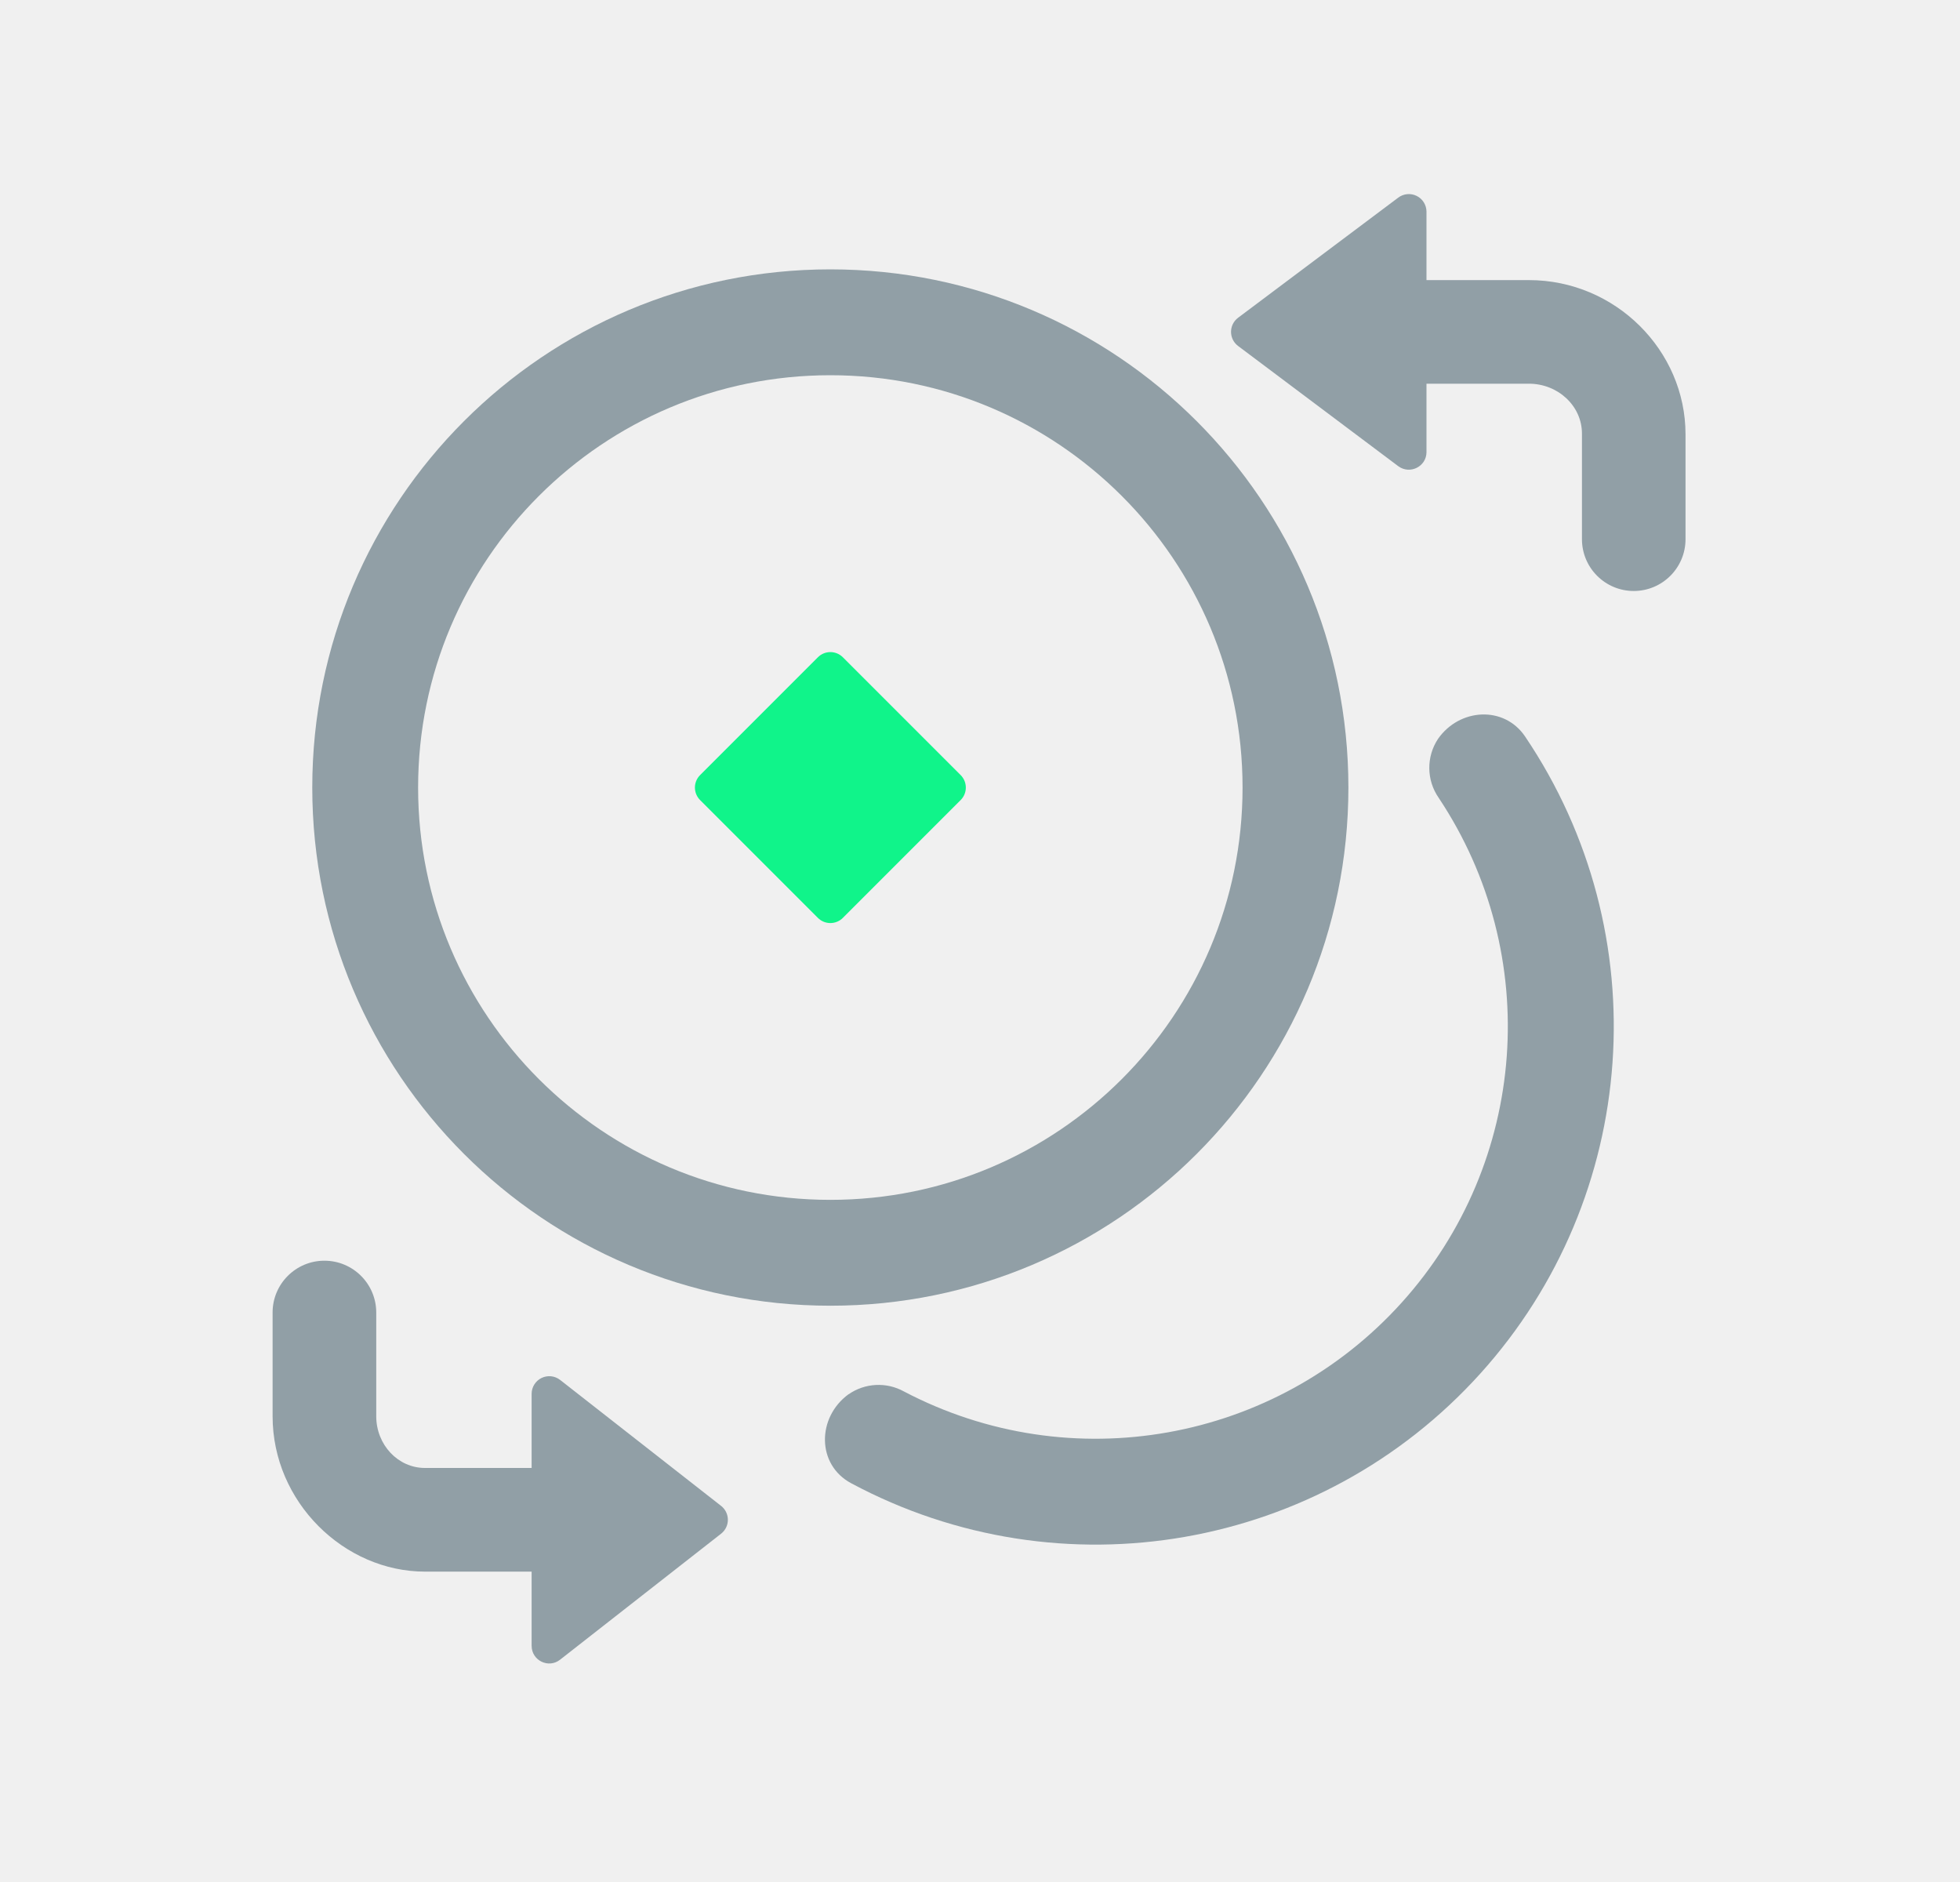
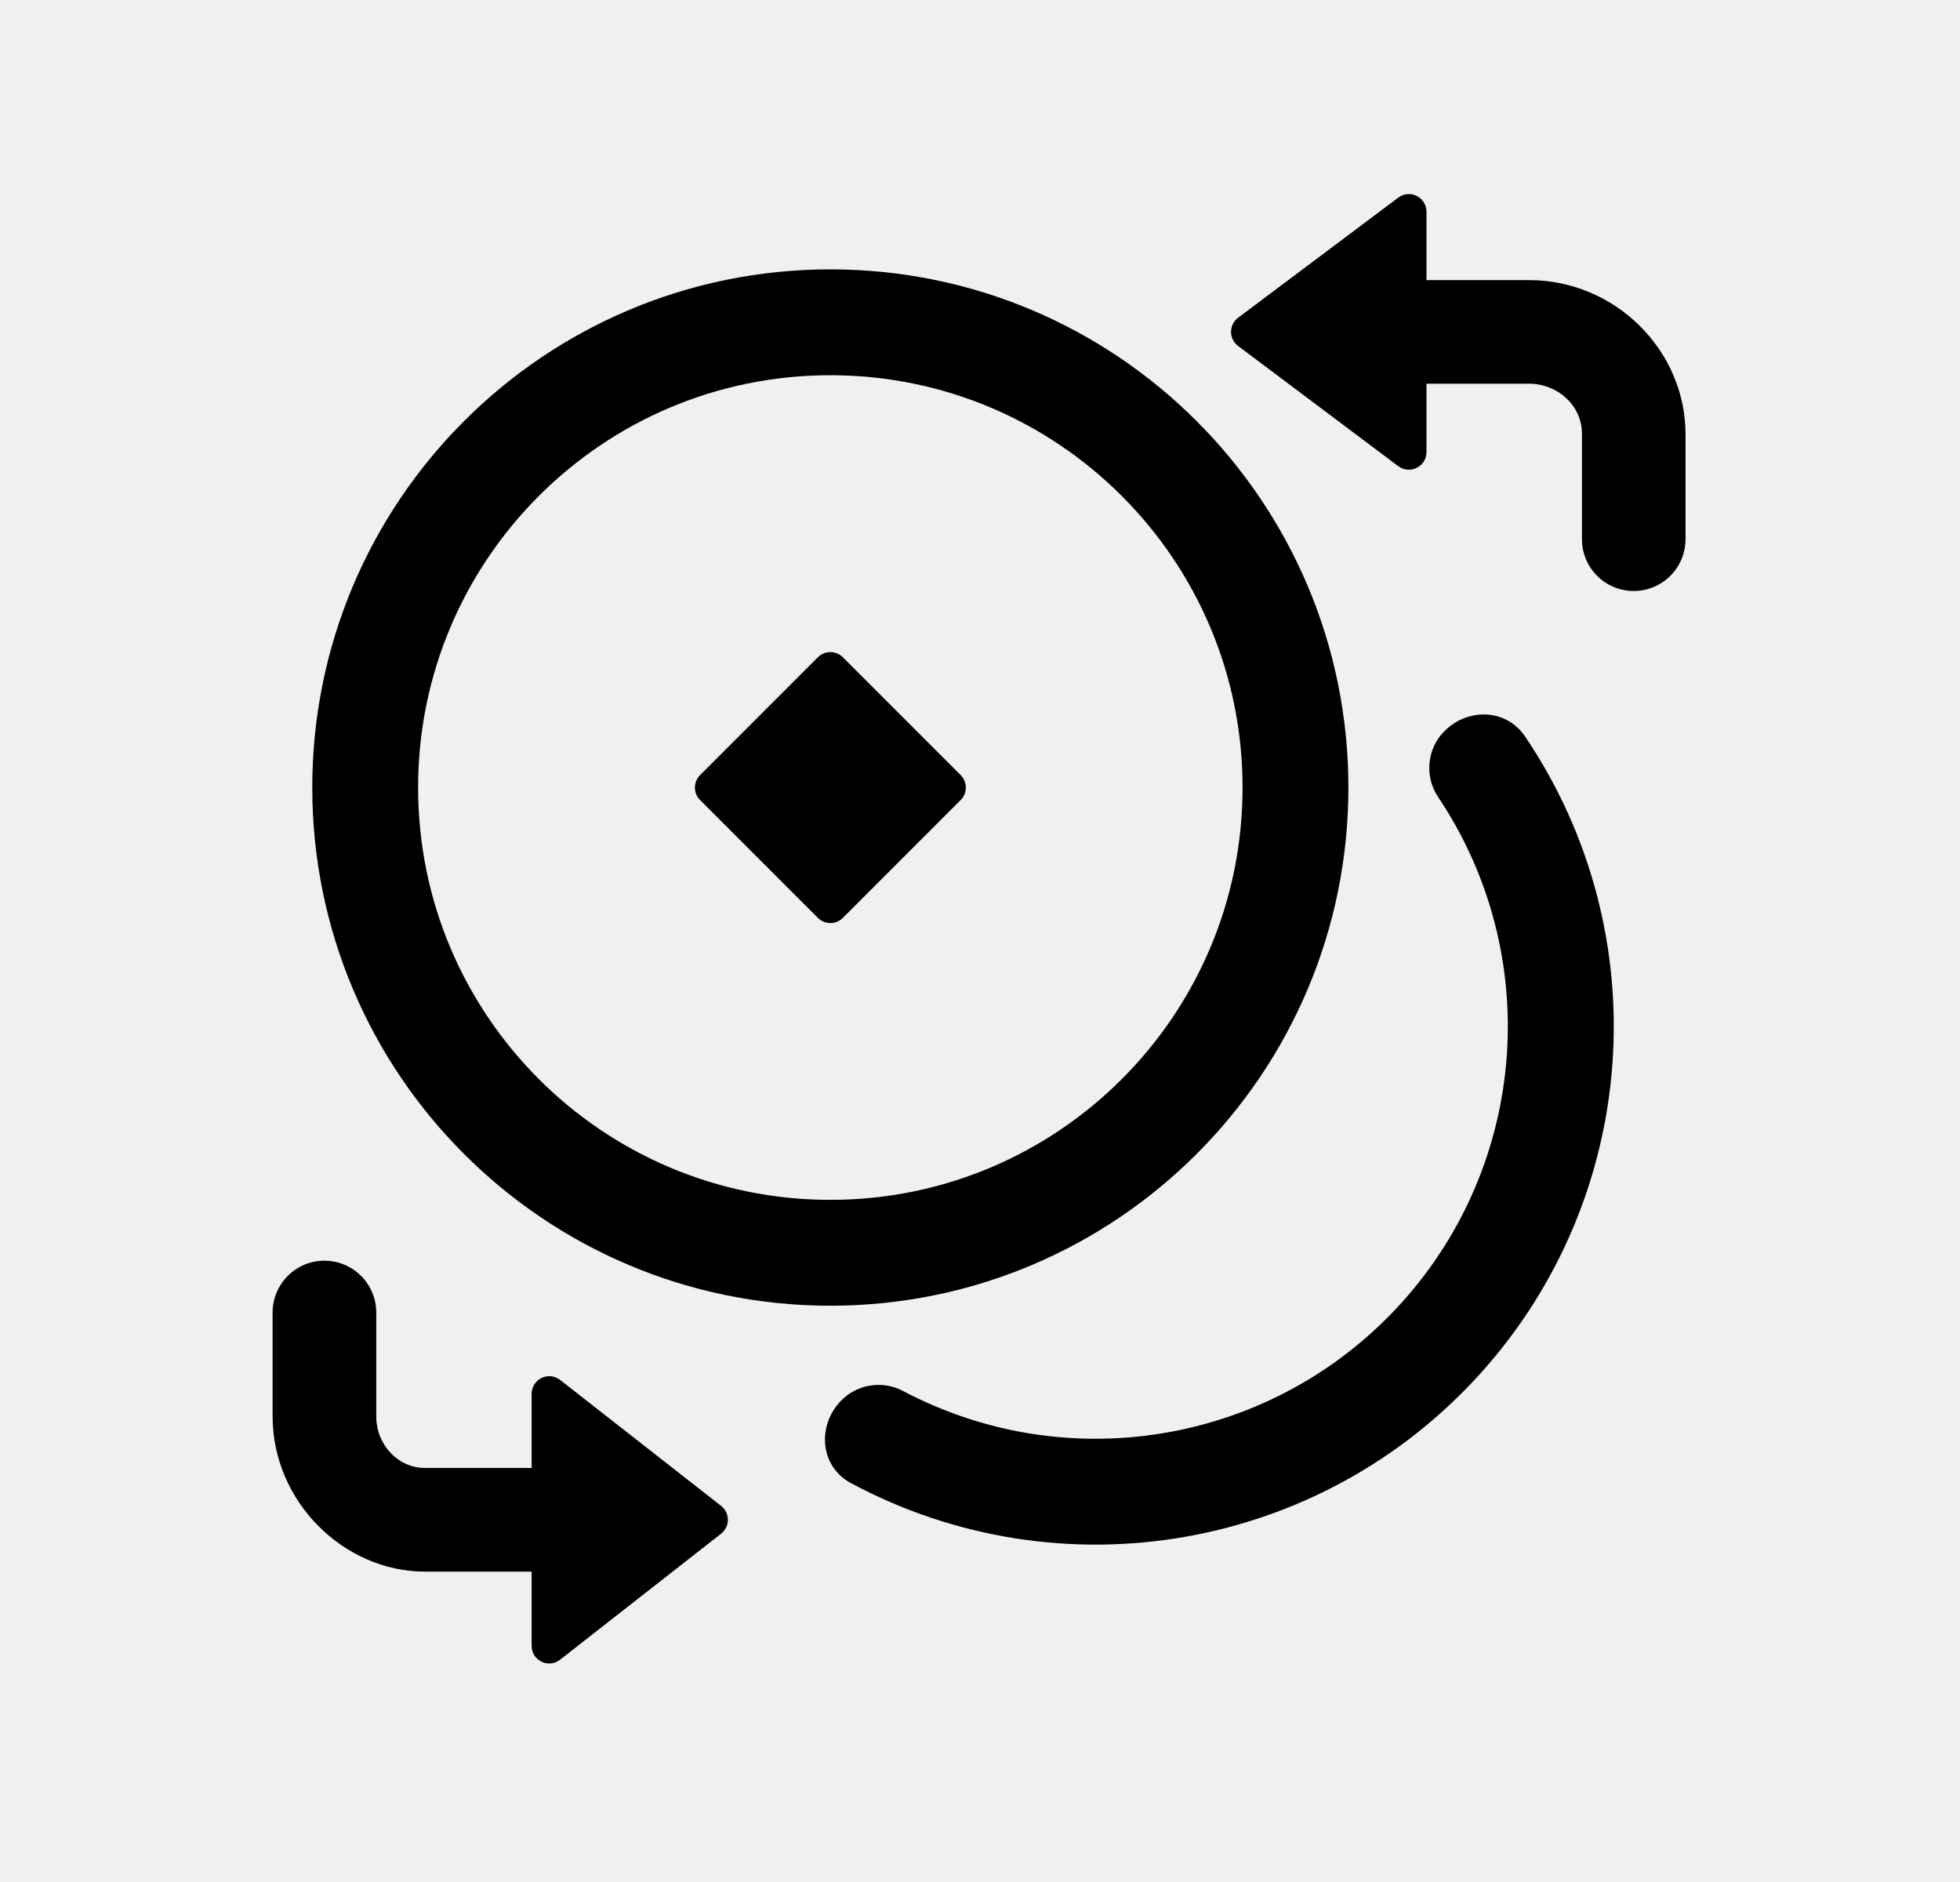
<svg xmlns="http://www.w3.org/2000/svg" width="25" height="24" fill="none">
  <g clip-path="url(#a)">
-     <path fill="#919FA6" fill-rule="evenodd" d="M18.195 2.7a.225.225 0 0 0-.36-.18l-2.043 1.532c-.12.09-.12.27 0 .36l2.043 1.533c.149.11.36.005.36-.18v-.872h1.306c.368 0 .677.28.677.637v1.346a.66.66 0 0 0 1.321 0V5.538c0-1.068-.894-1.966-1.997-1.966h-1.307zM6.78 18.72H5.42c-.343 0-.621-.295-.621-.66v-1.322a.66.66 0 1 0-1.322 0v1.322c0 1.095.913 1.982 1.944 1.982h1.36v.946c0 .188.216.293.363.177l2.054-1.607a.225.225 0 0 0 0-.354l-2.054-1.607a.225.225 0 0 0-.363.177v.947" clip-rule="evenodd" />
-     <path fill="#919FA6" d="M10.823 17.78c-.405.296-.408.899.034 1.135a6.608 6.608 0 0 0 8.595-9.524c-.268-.395-.835-.36-1.109.03a.67.67 0 0 0 .008.754 5.258 5.258 0 0 1-6.822 7.569.67.67 0 0 0-.706.037" />
-     <circle cx="10.591" cy="10.043" r="5.933" stroke="#919FA6" stroke-width="1.35" />
-     <path fill="#10F48A" d="M8.93 10.203a.225.225 0 0 1 0-.319l1.502-1.502a.225.225 0 0 1 .319 0l1.502 1.502a.225.225 0 0 1 0 .319l-1.502 1.502a.225.225 0 0 1-.319 0z" />
+     <path fill="currentColor" fill-rule="evenodd" d="M18.195 2.7a.225.225 0 0 0-.36-.18l-2.043 1.532c-.12.09-.12.27 0 .36l2.043 1.533c.149.11.36.005.36-.18v-.872h1.306c.368 0 .677.28.677.637v1.346a.66.66 0 0 0 1.321 0V5.538c0-1.068-.894-1.966-1.997-1.966h-1.307zM6.78 18.72H5.42c-.343 0-.621-.295-.621-.66v-1.322a.66.66 0 1 0-1.322 0v1.322c0 1.095.913 1.982 1.944 1.982h1.36v.946c0 .188.216.293.363.177l2.054-1.607a.225.225 0 0 0 0-.354l-2.054-1.607a.225.225 0 0 0-.363.177v.947" clip-rule="evenodd" />
+     <path fill="currentColor" d="M10.823 17.78c-.405.296-.408.899.034 1.135a6.608 6.608 0 0 0 8.595-9.524c-.268-.395-.835-.36-1.109.03a.67.67 0 0 0 .008.754 5.258 5.258 0 0 1-6.822 7.569.67.67 0 0 0-.706.037" />
+     <circle cx="10.591" cy="10.043" r="5.933" stroke="currentColor" stroke-width="1.35" />
+     <path fill="#000" d="M8.93 10.203a.225.225 0 0 1 0-.319l1.502-1.502a.225.225 0 0 1 .319 0l1.502 1.502a.225.225 0 0 1 0 .319l-1.502 1.502a.225.225 0 0 1-.319 0z" />
  </g>
  <defs>
    <clipPath id="a">
      <path fill="#fff" d="M.5 0h24v24H.5z" />
    </clipPath>
  </defs>
</svg>
